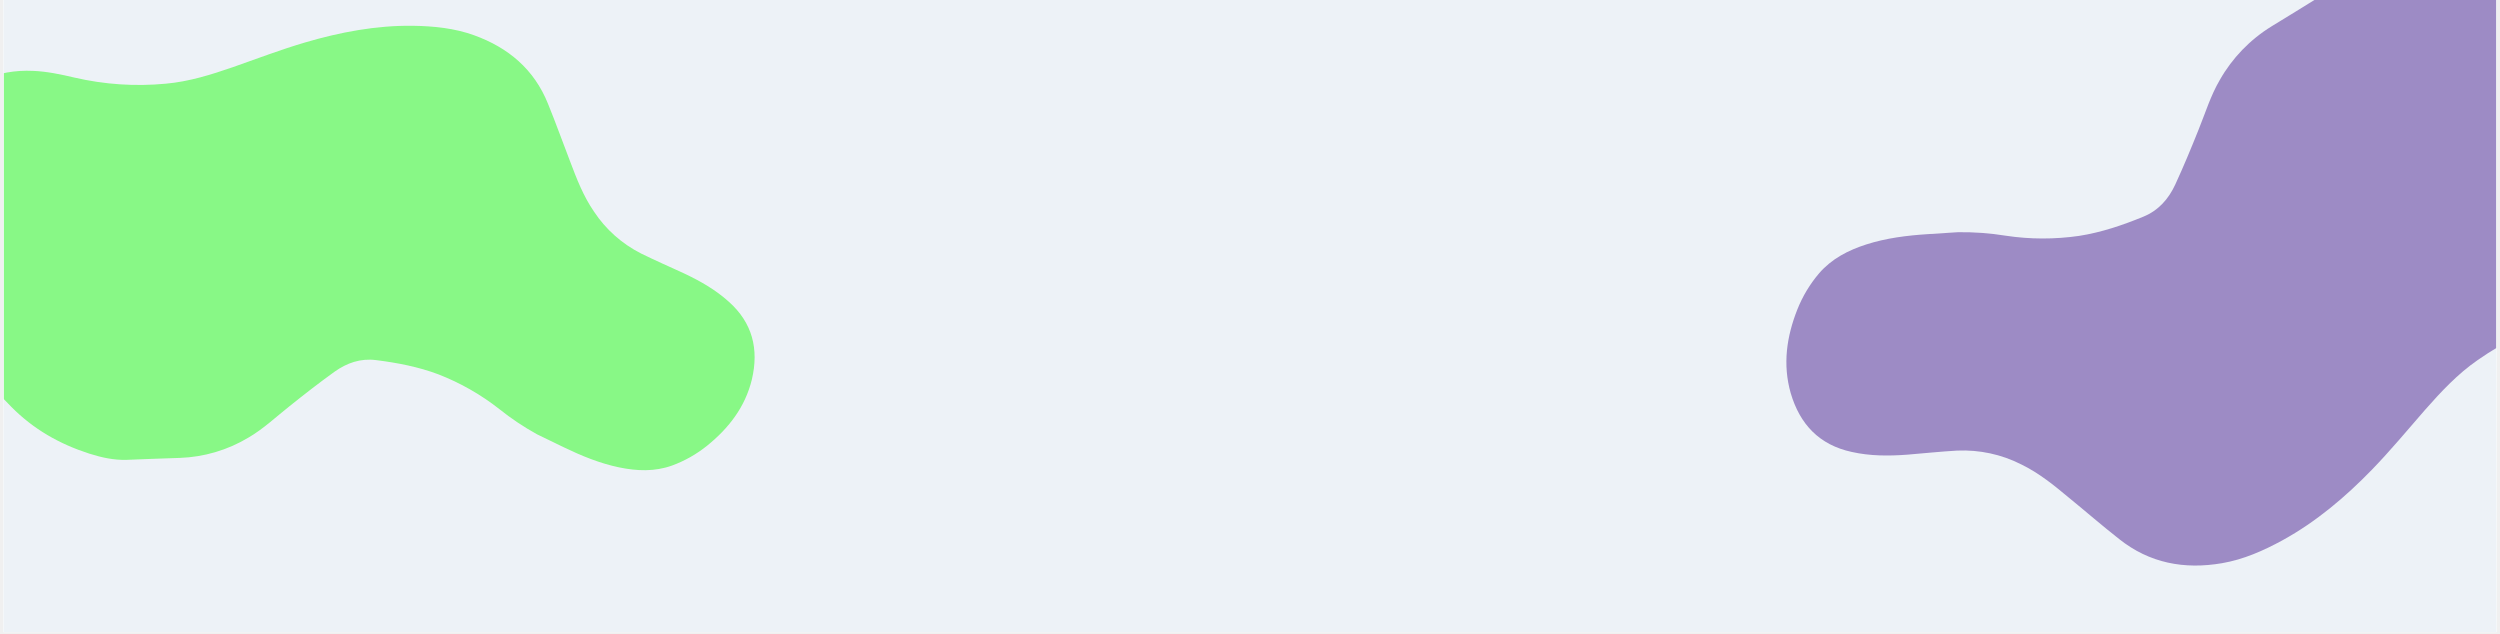
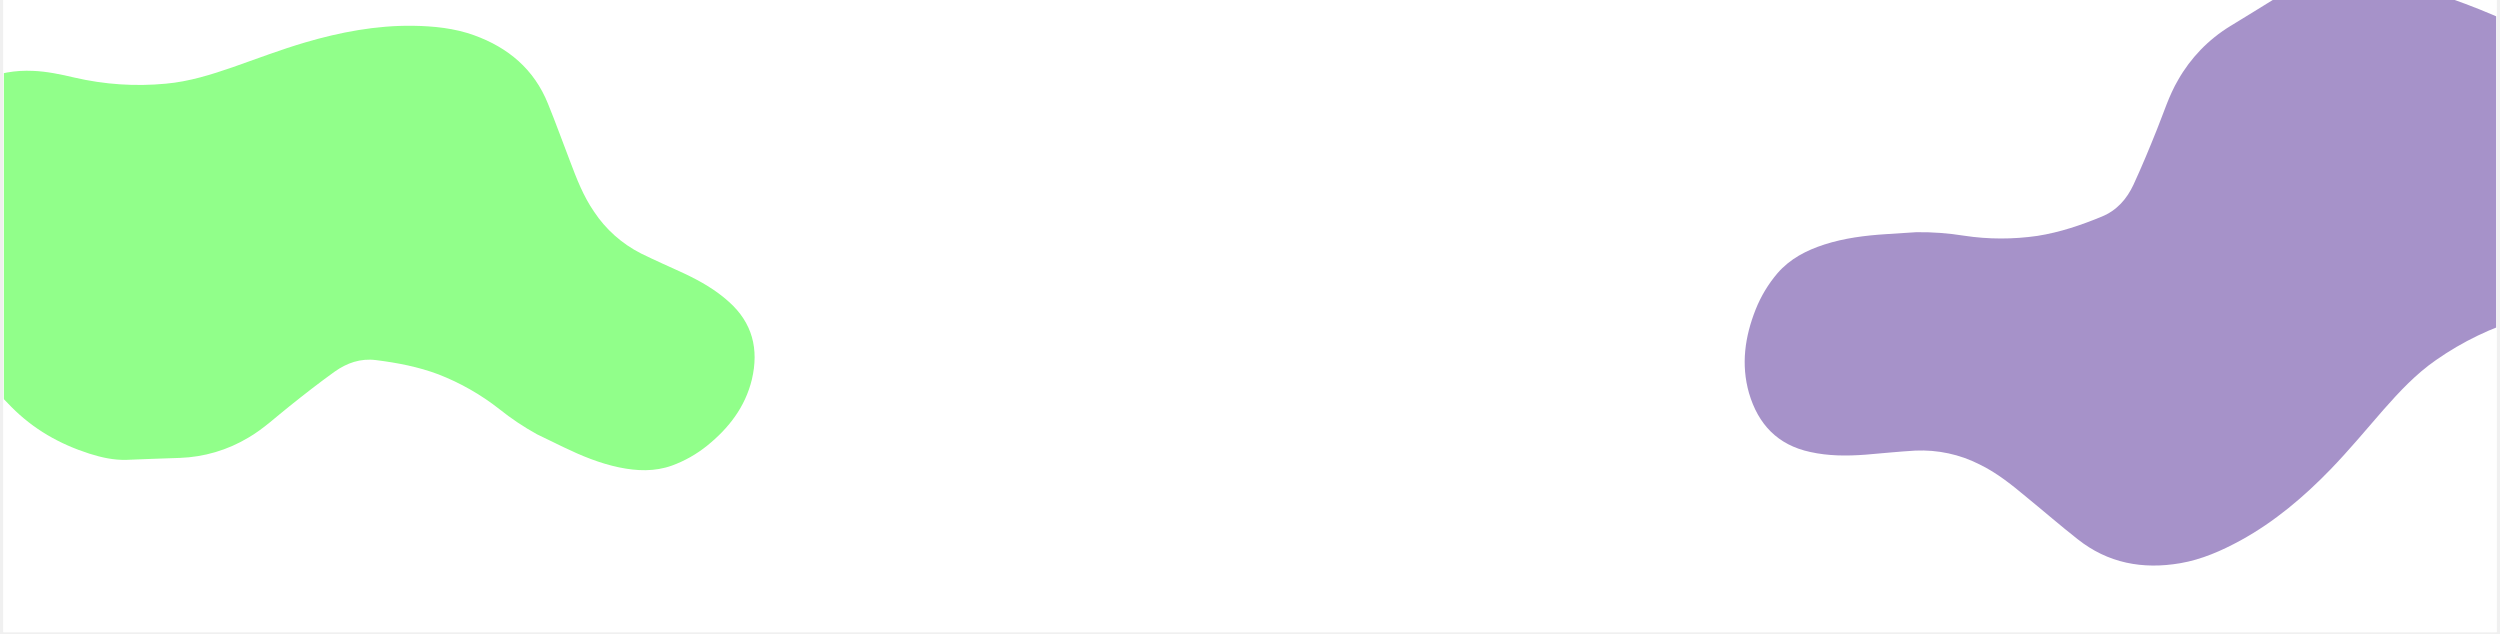
<svg xmlns="http://www.w3.org/2000/svg" width="1400" zoomAndPan="magnify" viewBox="0 0 1050 266.25" height="355" preserveAspectRatio="xMidYMid meet" version="1.0">
  <defs>
-     <filter x="0%" y="0%" width="100%" height="100%" id="cc0753e14b">
+     <filter x="0%" y="0%" width="100%" height="100%" id="b1b58f1ed3">
      <feColorMatrix values="0 0 0 0 1 0 0 0 0 1 0 0 0 0 1 0 0 0 1 0" color-interpolation-filters="sRGB" />
    </filter>
-     <clipPath id="73843216b2">
+     <clipPath id="92c6b78716">
      <path d="M 1.477 0 L 1048.523 0 L 1048.523 265.504 L 1.477 265.504 Z M 1.477 0 " clip-rule="nonzero" />
    </clipPath>
-     <clipPath id="7b0f261bdb">
+     <clipPath id="0abbd0c2fb">
      <path d="M 1.477 0 L 353 0 L 353 265.504 L 1.477 265.504 Z M 1.477 0 " clip-rule="nonzero" />
    </clipPath>
-     <mask id="c3e45d560a">
-       <g filter="url(#cc0753e14b)">
+     <mask id="e59bdc4957">
+       <g filter="url(#b1b58f1ed3)">
        <rect x="-105" width="1260" fill="#000000" y="-26.625" height="319.5" fill-opacity="0.498" />
      </g>
    </mask>
-     <clipPath id="31ebe63634">
+     <clipPath id="c49cd2e84e">
      <path d="M 0.477 10 L 316 10 L 316 198 L 0.477 198 Z M 0.477 10 " clip-rule="nonzero" />
    </clipPath>
-     <clipPath id="bd2701501e">
+     <clipPath id="7d94017cac">
      <path d="M 235.293 306.27 L -76.371 129.629 L 40.898 -77.281 L 352.562 99.359 Z M 235.293 306.27 " clip-rule="nonzero" />
    </clipPath>
-     <clipPath id="dc7aa2b632">
+     <clipPath id="801873c2e5">
      <path d="M 235.293 306.27 L -76.371 129.629 L 40.898 -77.281 L 352.562 99.359 Z M 235.293 306.27 " clip-rule="nonzero" />
    </clipPath>
-     <clipPath id="b080fd6835">
+     <clipPath id="4ae7a271d5">
      <rect x="0" width="352" y="0" height="266" />
    </clipPath>
-     <clipPath id="ccd57a199e">
-       <path d="M 749 0 L 1048.523 0 L 1048.523 239 L 749 239 Z M 749 0 " clip-rule="nonzero" />
+     <clipPath id="262b89f902">
+       <path d="M 731 0 L 1048.523 0 L 1048.523 239 L 731 239 Z M 731 0 " clip-rule="nonzero" />
    </clipPath>
-     <mask id="1d5f0ff81e">
-       <g filter="url(#cc0753e14b)">
+     <mask id="6949a26ff0">
+       <g filter="url(#b1b58f1ed3)">
        <rect x="-105" width="1260" fill="#000000" y="-26.625" height="319.5" fill-opacity="0.498" />
      </g>
    </mask>
-     <clipPath id="283e0151f7">
-       <path d="M 1 0 L 299.523 0 L 299.523 238 L 1 238 Z M 1 0 " clip-rule="nonzero" />
+     <clipPath id="b223ba0e52">
+       <path d="M 1 0 L 317.523 0 L 317.523 238 L 1 238 Z M 1 0 " clip-rule="nonzero" />
    </clipPath>
-     <clipPath id="b210bdc198">
-       <rect x="0" width="300" y="0" height="239" />
+     <clipPath id="2cc8a41b6d">
+       <rect x="0" width="318" y="0" height="239" />
    </clipPath>
  </defs>
-   <g clip-path="url(#73843216b2)">
+   <g clip-path="url(#92c6b78716)">
    <path fill="#ffffff" d="M 1.477 0 L 1048.523 0 L 1048.523 272.98 L 1.477 272.98 Z M 1.477 0 " fill-opacity="1" fill-rule="nonzero" />
    <path fill="#ffffff" d="M 1.477 0 L 1048.523 0 L 1048.523 265.504 L 1.477 265.504 Z M 1.477 0 " fill-opacity="1" fill-rule="nonzero" />
-     <path fill="#edf2f7" d="M 1.477 0 L 1048.523 0 L 1048.523 265.504 L 1.477 265.504 Z M 1.477 0 " fill-opacity="1" fill-rule="nonzero" />
+     <path fill="#ffffff" d="M 1.477 0 L 1048.523 0 L 1048.523 265.504 L 1.477 265.504 Z M 1.477 0 " fill-opacity="1" fill-rule="nonzero" />
  </g>
-   <g clip-path="url(#7b0f261bdb)">
-     <g mask="url(#c3e45d560a)">
+   <g clip-path="url(#0abbd0c2fb)">
+     <g mask="url(#e59bdc4957)">
      <g transform="matrix(1, 0, 0, 1, 1, -0.00000000000000942)">
-         <g clip-path="url(#b080fd6835)">
-           <g clip-path="url(#31ebe63634)">
-             <g clip-path="url(#bd2701501e)">
-               <g clip-path="url(#dc7aa2b632)">
+         <g clip-path="url(#4ae7a271d5)">
+           <g clip-path="url(#c49cd2e84e)">
+             <g clip-path="url(#7d94017cac)">
+               <g clip-path="url(#801873c2e5)">
                <path fill="#22fe14" d="M 224.625 182.441 C 219.023 179.359 213.691 175.797 208.699 171.801 C 200.949 165.699 192.332 160.816 183.16 157.234 C 174.664 154.039 165.844 152.363 156.891 151.238 C 150.363 150.414 144.633 152.465 139.512 156.121 C 133.012 160.789 126.746 165.68 120.508 170.676 C 114.816 175.18 109.559 180.191 103.285 183.82 C 94.59 189.043 84.688 191.965 74.539 192.32 C 67.086 192.496 59.695 192.887 52.203 193.133 C 46.816 193.312 41.566 192.137 36.48 190.512 C 24.047 186.516 13.055 180.289 3.77 170.891 C -7.176 159.84 -17.164 147.891 -26.129 135.082 C -32.754 125.582 -36.801 114.844 -39.914 103.738 C -41.691 97.699 -42.727 91.457 -42.914 85.152 C -43.098 78.043 -41.676 70.945 -38.574 64.527 C -35.273 57.594 -31.742 50.887 -26.113 45.543 C -15.188 35.117 -2.32 29.027 12.941 29.773 C 18.73 30 24.566 31.242 30.262 32.582 C 42.859 35.5 55.809 36.375 68.695 35.145 C 78.418 34.277 87.691 31.359 96.945 28.16 C 107.02 24.621 116.969 20.828 127.188 17.816 C 141.914 13.5 156.984 10.633 172.383 10.828 C 181.18 10.961 189.832 11.824 198.094 14.801 C 212.461 19.98 223.332 29.105 229.137 43.535 C 232.449 51.609 235.336 59.801 238.473 67.867 C 241.23 75.176 244.027 82.422 248.504 88.91 C 253.422 96.367 260.23 102.383 268.156 106.426 C 274.184 109.395 280.363 112.09 286.402 114.879 C 293.117 118.059 299.562 121.711 305.129 126.754 C 315.07 135.621 317.77 146.672 314.793 159.355 C 311.98 170.965 305.047 179.879 295.957 187.215 C 291.508 190.797 286.5 193.621 281.195 195.551 C 273.895 198.152 266.539 197.844 259.074 196.309 C 250.812 194.59 243.121 191.398 235.594 187.762 Z M 224.625 182.441 " fill-opacity="1" fill-rule="nonzero" />
              </g>
            </g>
          </g>
        </g>
      </g>
    </g>
  </g>
-   <g clip-path="url(#ccd57a199e)">
-     <g mask="url(#1d5f0ff81e)">
-       <g transform="matrix(1, 0, 0, 1, 749, -0.00000000000000942)">
-         <g clip-path="url(#b210bdc198)">
-           <g clip-path="url(#283e0151f7)">
-             <path fill="#4d2493" d="M 73.379 97.52 C 80.082 97.438 86.785 97.93 93.402 98.992 C 103.617 100.547 113.996 100.547 124.215 99.074 C 133.613 97.602 142.52 94.574 151.266 90.977 C 157.637 88.355 161.805 83.527 164.586 77.555 C 168.098 69.945 171.285 62.254 174.391 54.48 C 177.254 47.441 179.457 40.16 183.301 33.613 C 188.531 24.367 196.051 16.59 205.121 11.027 C 211.82 7.02 218.359 2.844 225.062 -1.246 C 229.883 -4.191 235.277 -5.828 240.754 -6.977 C 254.156 -9.758 267.395 -9.758 280.715 -5.992 C 296.406 -1.574 311.688 4.152 326.48 11.191 C 337.434 16.43 346.668 24.121 355.25 32.629 C 359.988 37.211 364.156 42.367 367.59 48.016 C 371.43 54.398 373.801 61.598 374.289 69.043 C 374.863 77.062 375.109 85 372.738 92.773 C 368.16 107.914 359.578 120.105 345.277 127.309 C 339.883 130.09 333.918 131.973 328.035 133.691 C 315.039 137.535 302.781 143.426 291.668 151.199 C 283.25 157.012 276.301 164.457 269.52 172.148 C 262.164 180.578 255.055 189.172 247.289 197.188 C 236.094 208.727 223.836 219.121 209.695 226.895 C 201.605 231.312 193.27 234.996 184.199 236.551 C 168.426 239.25 153.797 236.551 141.047 226.402 C 133.855 220.758 126.992 214.781 119.965 209.055 C 113.672 203.816 107.379 198.664 99.941 195.062 C 91.605 190.805 82.289 188.844 72.973 189.25 C 65.945 189.66 58.914 190.398 51.969 190.969 C 44.203 191.543 36.441 191.543 28.758 189.824 C 15.109 186.879 6.938 178.203 3.098 165.113 C -0.336 153.082 1.383 141.383 5.875 130.008 C 8.082 124.441 11.188 119.289 15.027 114.785 C 20.34 108.648 27.207 105.133 34.805 102.676 C 43.223 99.977 51.887 98.91 60.633 98.34 Z M 73.379 97.52 " fill-opacity="1" fill-rule="nonzero" />
+   <g clip-path="url(#262b89f902)">
+     <g mask="url(#6949a26ff0)">
+       <g transform="matrix(1, 0, 0, 1, 731, -0.00000000000000942)">
+         <g clip-path="url(#2cc8a41b6d)">
+           <g clip-path="url(#b223ba0e52)">
+             <path fill="#4d2493" d="M 73.867 97.52 C 80.57 97.438 87.27 97.93 93.891 98.992 C 104.105 100.547 114.484 100.547 124.699 99.074 C 134.098 97.602 143.008 94.574 151.75 90.977 C 158.125 88.355 162.293 83.527 165.074 77.555 C 168.586 69.945 171.773 62.254 174.879 54.48 C 177.738 47.441 179.945 40.16 183.789 33.613 C 189.02 24.367 196.535 16.59 205.609 11.027 C 212.309 7.02 218.848 2.844 225.551 -1.246 C 230.371 -4.191 235.766 -5.828 241.238 -6.977 C 254.645 -9.758 267.883 -9.758 281.203 -5.992 C 296.895 -1.574 312.176 4.152 326.969 11.191 C 337.922 16.43 347.156 24.121 355.734 32.629 C 360.477 37.211 364.645 42.367 368.078 48.016 C 371.918 54.398 374.289 61.598 374.777 69.043 C 375.352 77.062 375.594 85 373.227 92.773 C 368.648 107.914 360.066 120.105 345.766 127.309 C 340.371 130.09 334.406 131.973 328.523 133.691 C 315.527 137.535 303.27 143.426 292.156 151.199 C 283.738 157.012 276.789 164.457 270.008 172.148 C 262.652 180.578 255.543 189.172 247.777 197.188 C 236.582 208.727 224.324 219.121 210.184 226.895 C 202.094 231.312 193.758 234.996 184.688 236.551 C 168.914 239.25 154.285 236.551 141.535 226.402 C 134.344 220.758 127.48 214.781 120.453 209.055 C 114.16 203.816 107.867 198.664 100.43 195.062 C 92.094 190.805 82.777 188.844 73.461 189.25 C 66.43 189.66 59.402 190.398 52.457 190.969 C 44.691 191.543 36.93 191.543 29.246 189.824 C 15.598 186.879 7.426 178.203 3.586 165.113 C 0.152 153.082 1.867 141.383 6.363 130.008 C 8.57 124.441 11.676 119.289 15.516 114.785 C 20.828 108.648 27.695 105.133 35.293 102.676 C 43.711 99.977 52.375 98.91 61.121 98.34 Z M 73.867 97.52 " fill-opacity="1" fill-rule="nonzero" />
          </g>
        </g>
      </g>
    </g>
  </g>
</svg>
